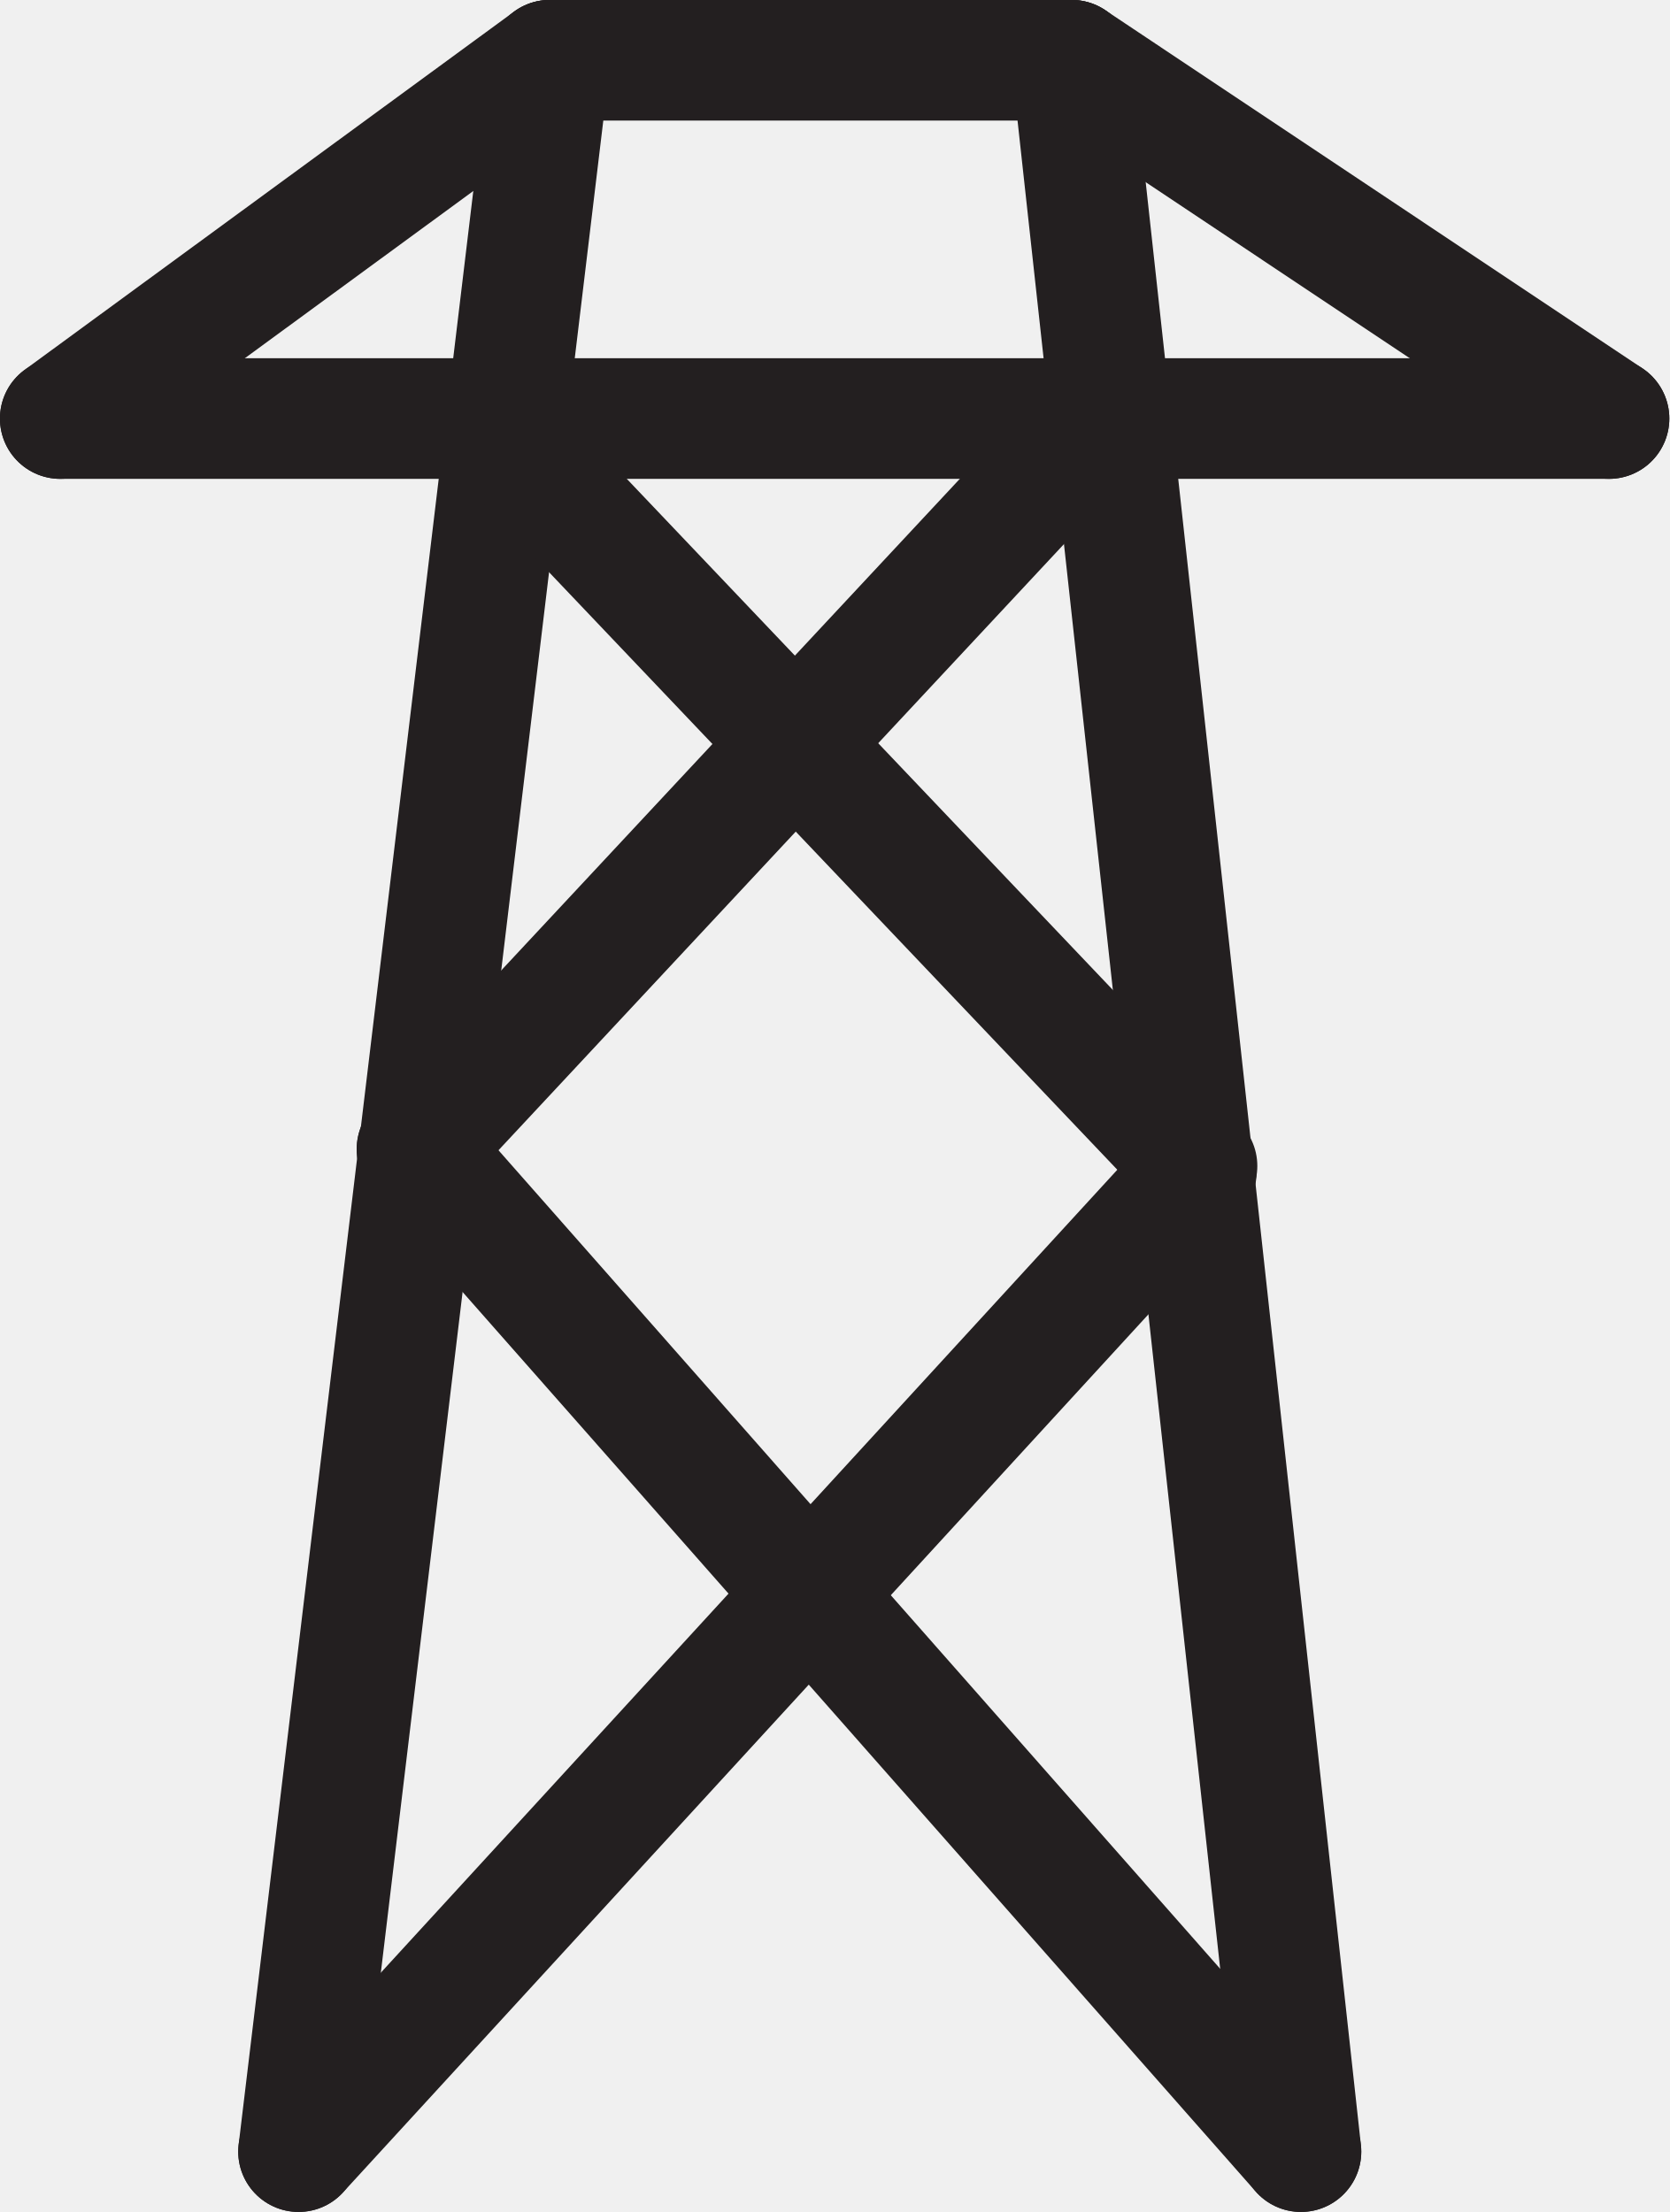
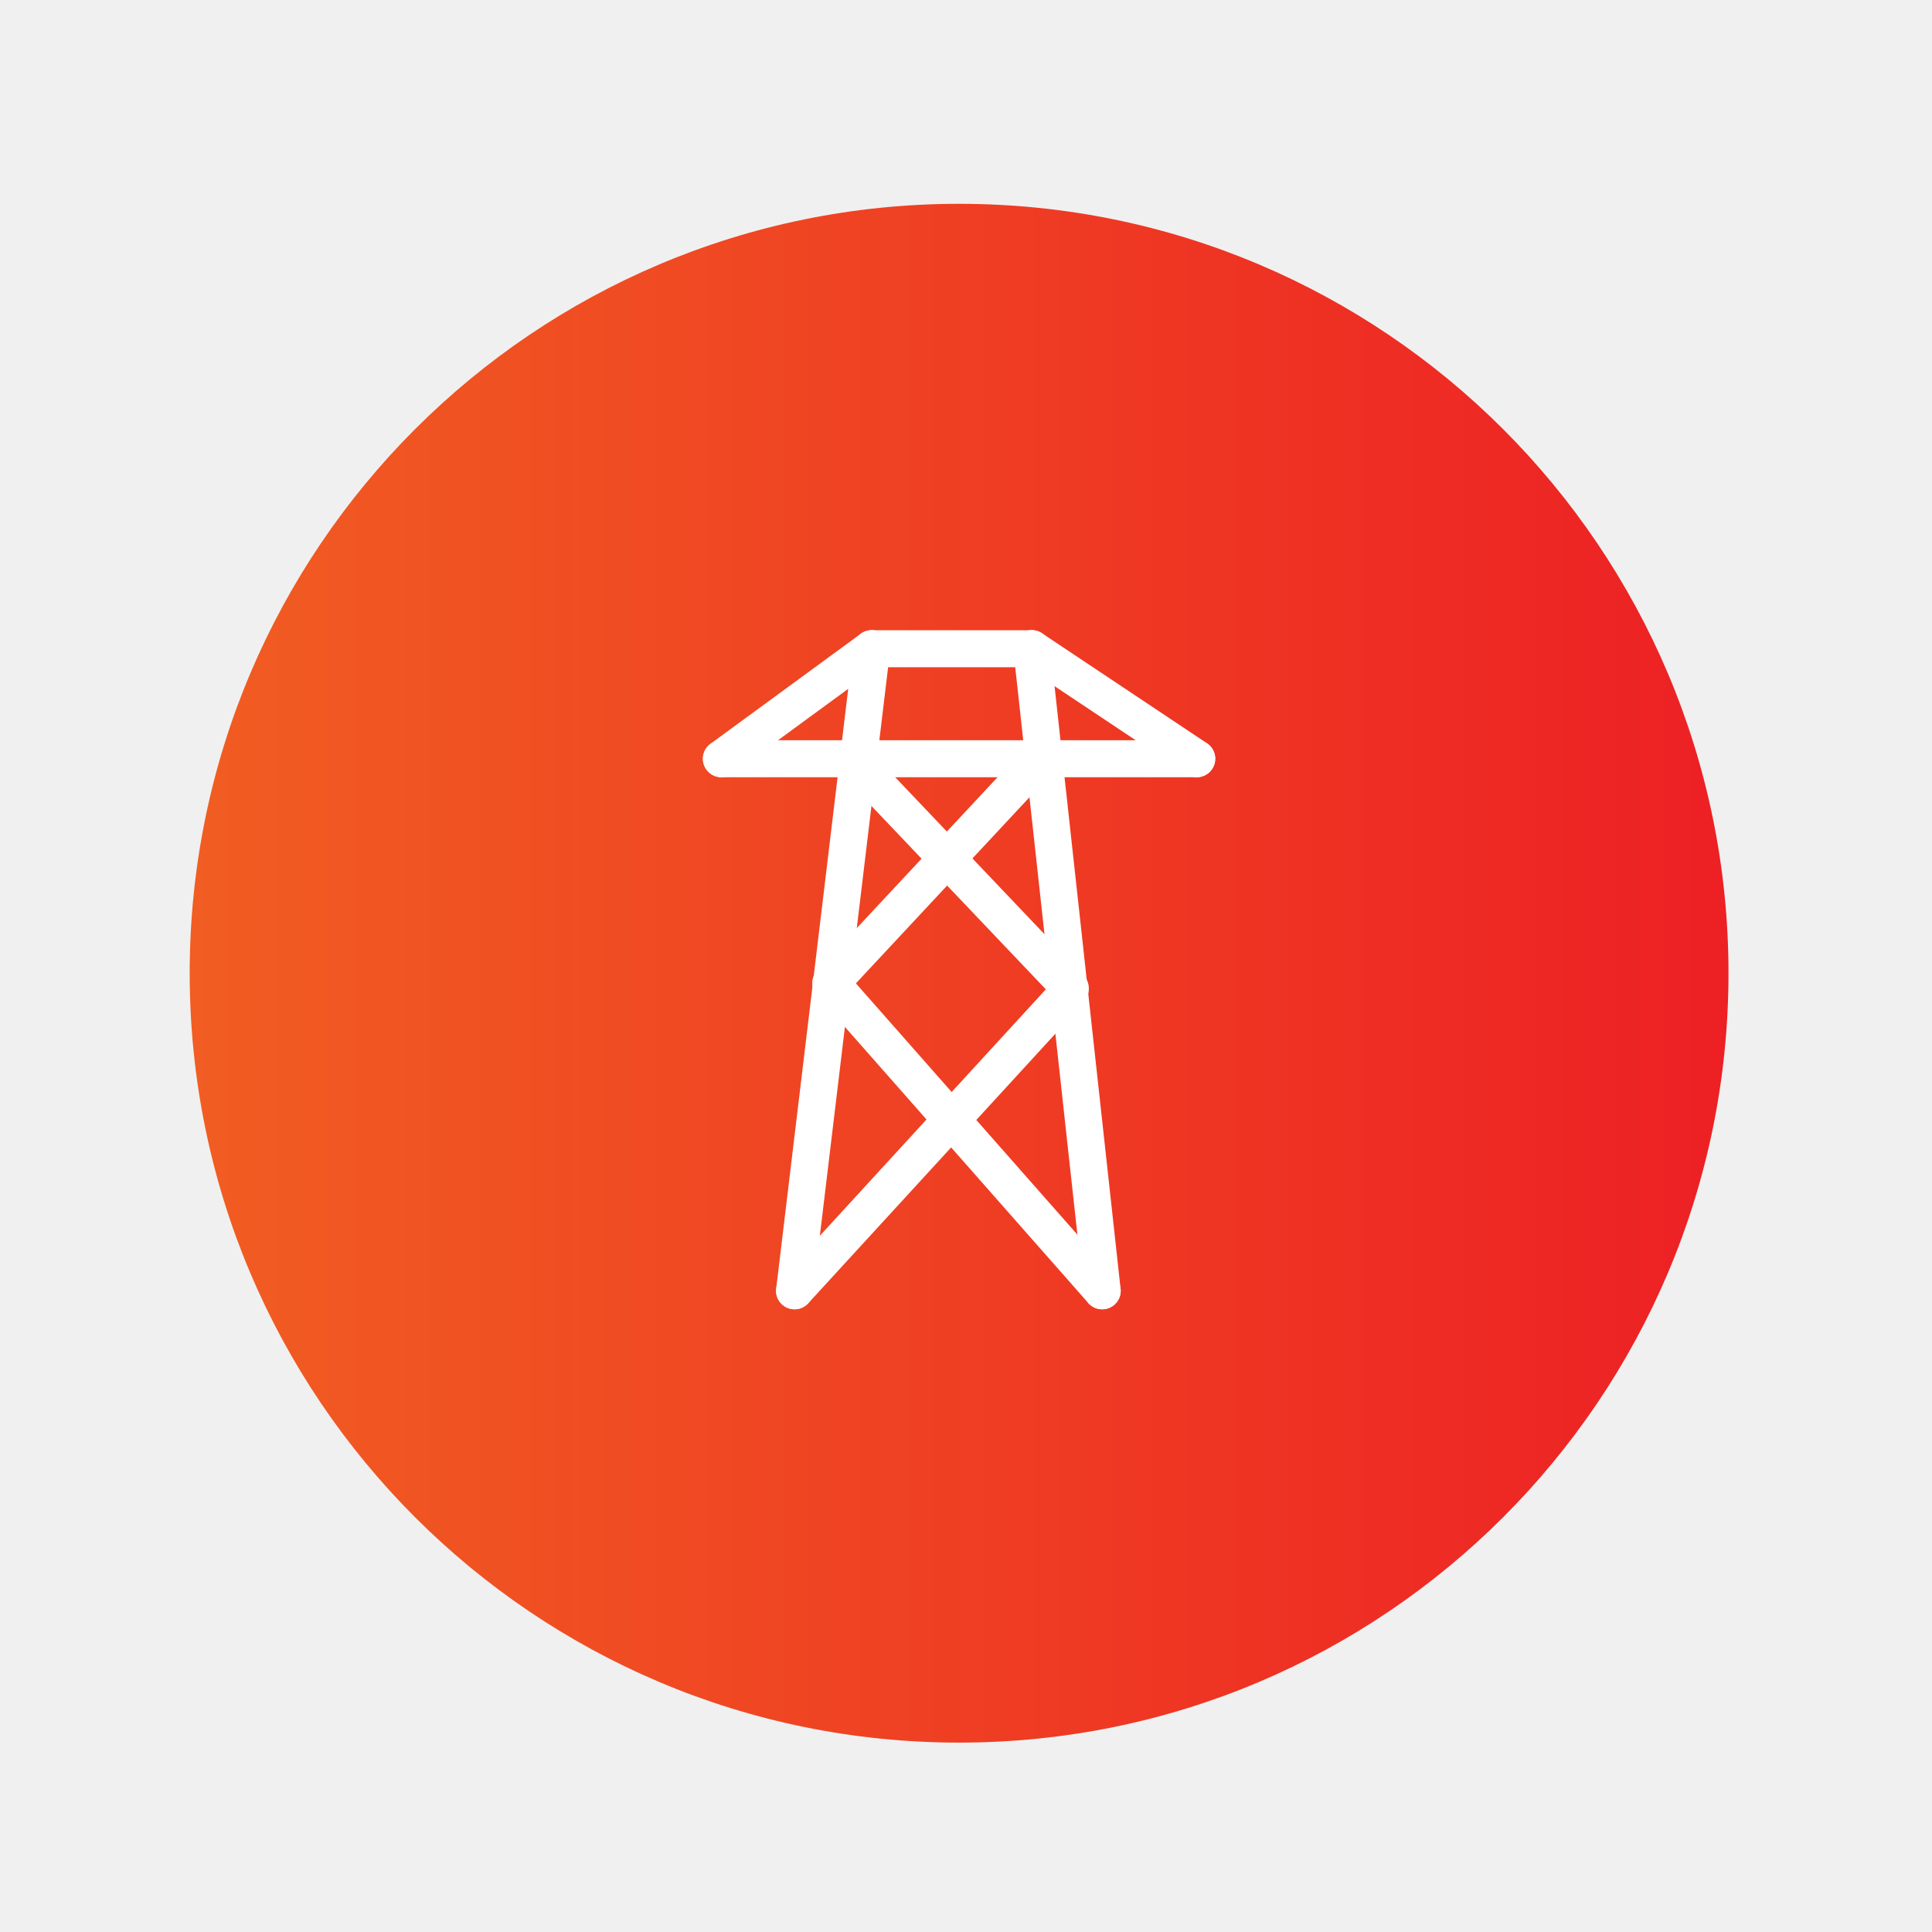
- <svg xmlns="http://www.w3.org/2000/svg" id="Layer_1" data-name="Layer 1" viewBox="0 0 135.7 179.85">
+ <svg xmlns="http://www.w3.org/2000/svg" id="Icons" viewBox="0 0 511.68 511.68">
  <defs>
    <style>
      .cls-1 {
-         fill: none;
-         stroke: #231f20;
-         stroke-linecap: round;
-         stroke-linejoin: round;
-         stroke-width: 9.81px;
+         fill: #fff;
+       }
+ 
+       .cls-2 {
+         fill: url(#New_Gradient_Swatch_1);
      }
    </style>
+     <linearGradient id="New_Gradient_Swatch_1" data-name="New Gradient Swatch 1" x1="50.24" y1="257.76" x2="457.78" y2="257.76" gradientUnits="userSpaceOnUse">
+       <stop offset="0" stop-color="#f15d22" />
+       <stop offset="1" stop-color="#ed2024" />
+     </linearGradient>
  </defs>
-   <line class="cls-1" x1="44.69" y1="4.9" x2="24.27" y2="174.94" />
-   <line class="cls-1" x1="87.11" y1="4.9" x2="105.75" y2="174.94" />
-   <line class="cls-1" x1="33.9" y1="93.43" x2="105.75" y2="174.94" />
-   <line class="cls-1" x1="97.23" y1="95.38" x2="24.27" y2="174.94" />
-   <line class="cls-1" x1="33.9" y1="93.43" x2="89.88" y2="33.41" />
-   <line class="cls-1" x1="39.52" y1="34.03" x2="97.3" y2="94.8" />
-   <line class="cls-1" x1="87.11" y1="4.9" x2="44.69" y2="4.9" />
-   <line class="cls-1" x1="44.69" y1="4.9" x2="4.9" y2="34.03" />
-   <line class="cls-1" x1="130.79" y1="34.03" x2="4.9" y2="34.03" />
-   <line class="cls-1" x1="87.11" y1="4.9" x2="130.79" y2="34.03" />
+   <path class="cls-2" d="M254.01,53.98c-112.54,0-203.77,91.23-203.77,203.77s91.23,203.77,203.77,203.77,203.77-91.23,203.77-203.77S366.55,53.98,254.01,53.98Z" />
+   <g>
+     <path class="cls-1" d="M210.44,346.76c-.2,0-.39-.01-.59-.04-2.69-.32-4.61-2.76-4.28-5.45l20.42-170.04c.32-2.69,2.77-4.61,5.45-4.28,2.69.32,4.61,2.76,4.29,5.45l-20.42,170.04c-.3,2.49-2.42,4.32-4.86,4.32Z" />
+     <path class="cls-1" d="M291.9,346.76c-2.47,0-4.59-1.86-4.87-4.37l-18.63-170.04c-.29-2.69,1.65-5.11,4.34-5.41,2.69-.3,5.11,1.65,5.41,4.34l18.63,170.04c.29,2.69-1.65,5.11-4.34,5.41-.18.02-.36.03-.54.03Z" />
+     <path class="cls-1" d="M291.91,346.76c-1.36,0-2.71-.56-3.68-1.66l-71.85-81.51c-1.79-2.03-1.6-5.13.44-6.92,2.03-1.79,5.13-1.59,6.92.44l71.85,81.51c1.79,2.03,1.6,5.13-.44,6.92-.93.82-2.09,1.22-3.24,1.22Z" />
+     <path class="cls-1" d="M210.43,346.76c-1.18,0-2.37-.43-3.31-1.29-2-1.83-2.13-4.93-.3-6.93l72.96-79.57c1.83-2,4.93-2.13,6.93-.3,2,1.83,2.13,4.93.3,6.93l-72.96,79.57c-.97,1.05-2.29,1.59-3.62,1.59Z" />
+     <path class="cls-1" d="M220.06,265.25c-1.2,0-2.4-.44-3.34-1.32-1.98-1.85-2.09-4.95-.24-6.93l55.98-60.02c1.85-1.98,4.95-2.09,6.93-.24,1.98,1.85,2.09,4.95.24,6.93l-55.98,60.02c-.97,1.04-2.27,1.56-3.59,1.56Z" />
+     <path class="cls-1" d="M283.47,266.62c-1.3,0-2.59-.51-3.56-1.52l-57.79-60.77c-1.87-1.96-1.79-5.07.17-6.93,1.96-1.87,5.07-1.79,6.93.17l57.79,60.77c1.87,1.96,1.79,5.07-.17,6.93-.95.9-2.17,1.35-3.38,1.35Z" />
+     <path class="cls-1" d="M273.28,176.72h-42.43c-2.71,0-4.9-2.2-4.9-4.9s2.2-4.9,4.9-4.9h42.43c2.71,0,4.9,2.2,4.9,4.9s-2.2,4.9-4.9,4.9Z" />
+     <path class="cls-1" d="M191.07,205.85c-1.51,0-3-.7-3.96-2.01-1.6-2.19-1.12-5.25,1.06-6.85l39.79-29.13c2.18-1.6,5.25-1.13,6.85,1.06,1.6,2.19,1.12,5.25-1.06,6.85l-39.79,29.13c-.87.64-1.89.95-2.89.95Z" />
+     <path class="cls-1" d="M316.95,205.85h-125.89c-2.71,0-4.9-2.2-4.9-4.9s2.2-4.9,4.9-4.9h125.89c2.71,0,4.9,2.2,4.9,4.9s-2.2,4.9-4.9,4.9Z" />
+     <path class="cls-1" d="M316.95,205.85c-.94,0-1.88-.27-2.72-.83l-43.68-29.13c-2.25-1.5-2.86-4.55-1.36-6.8,1.5-2.25,4.55-2.86,6.8-1.36l43.68,29.13c2.25,1.5,2.86,4.55,1.36,6.8-.95,1.42-2.5,2.18-4.08,2.18Z" />
+   </g>
</svg>
